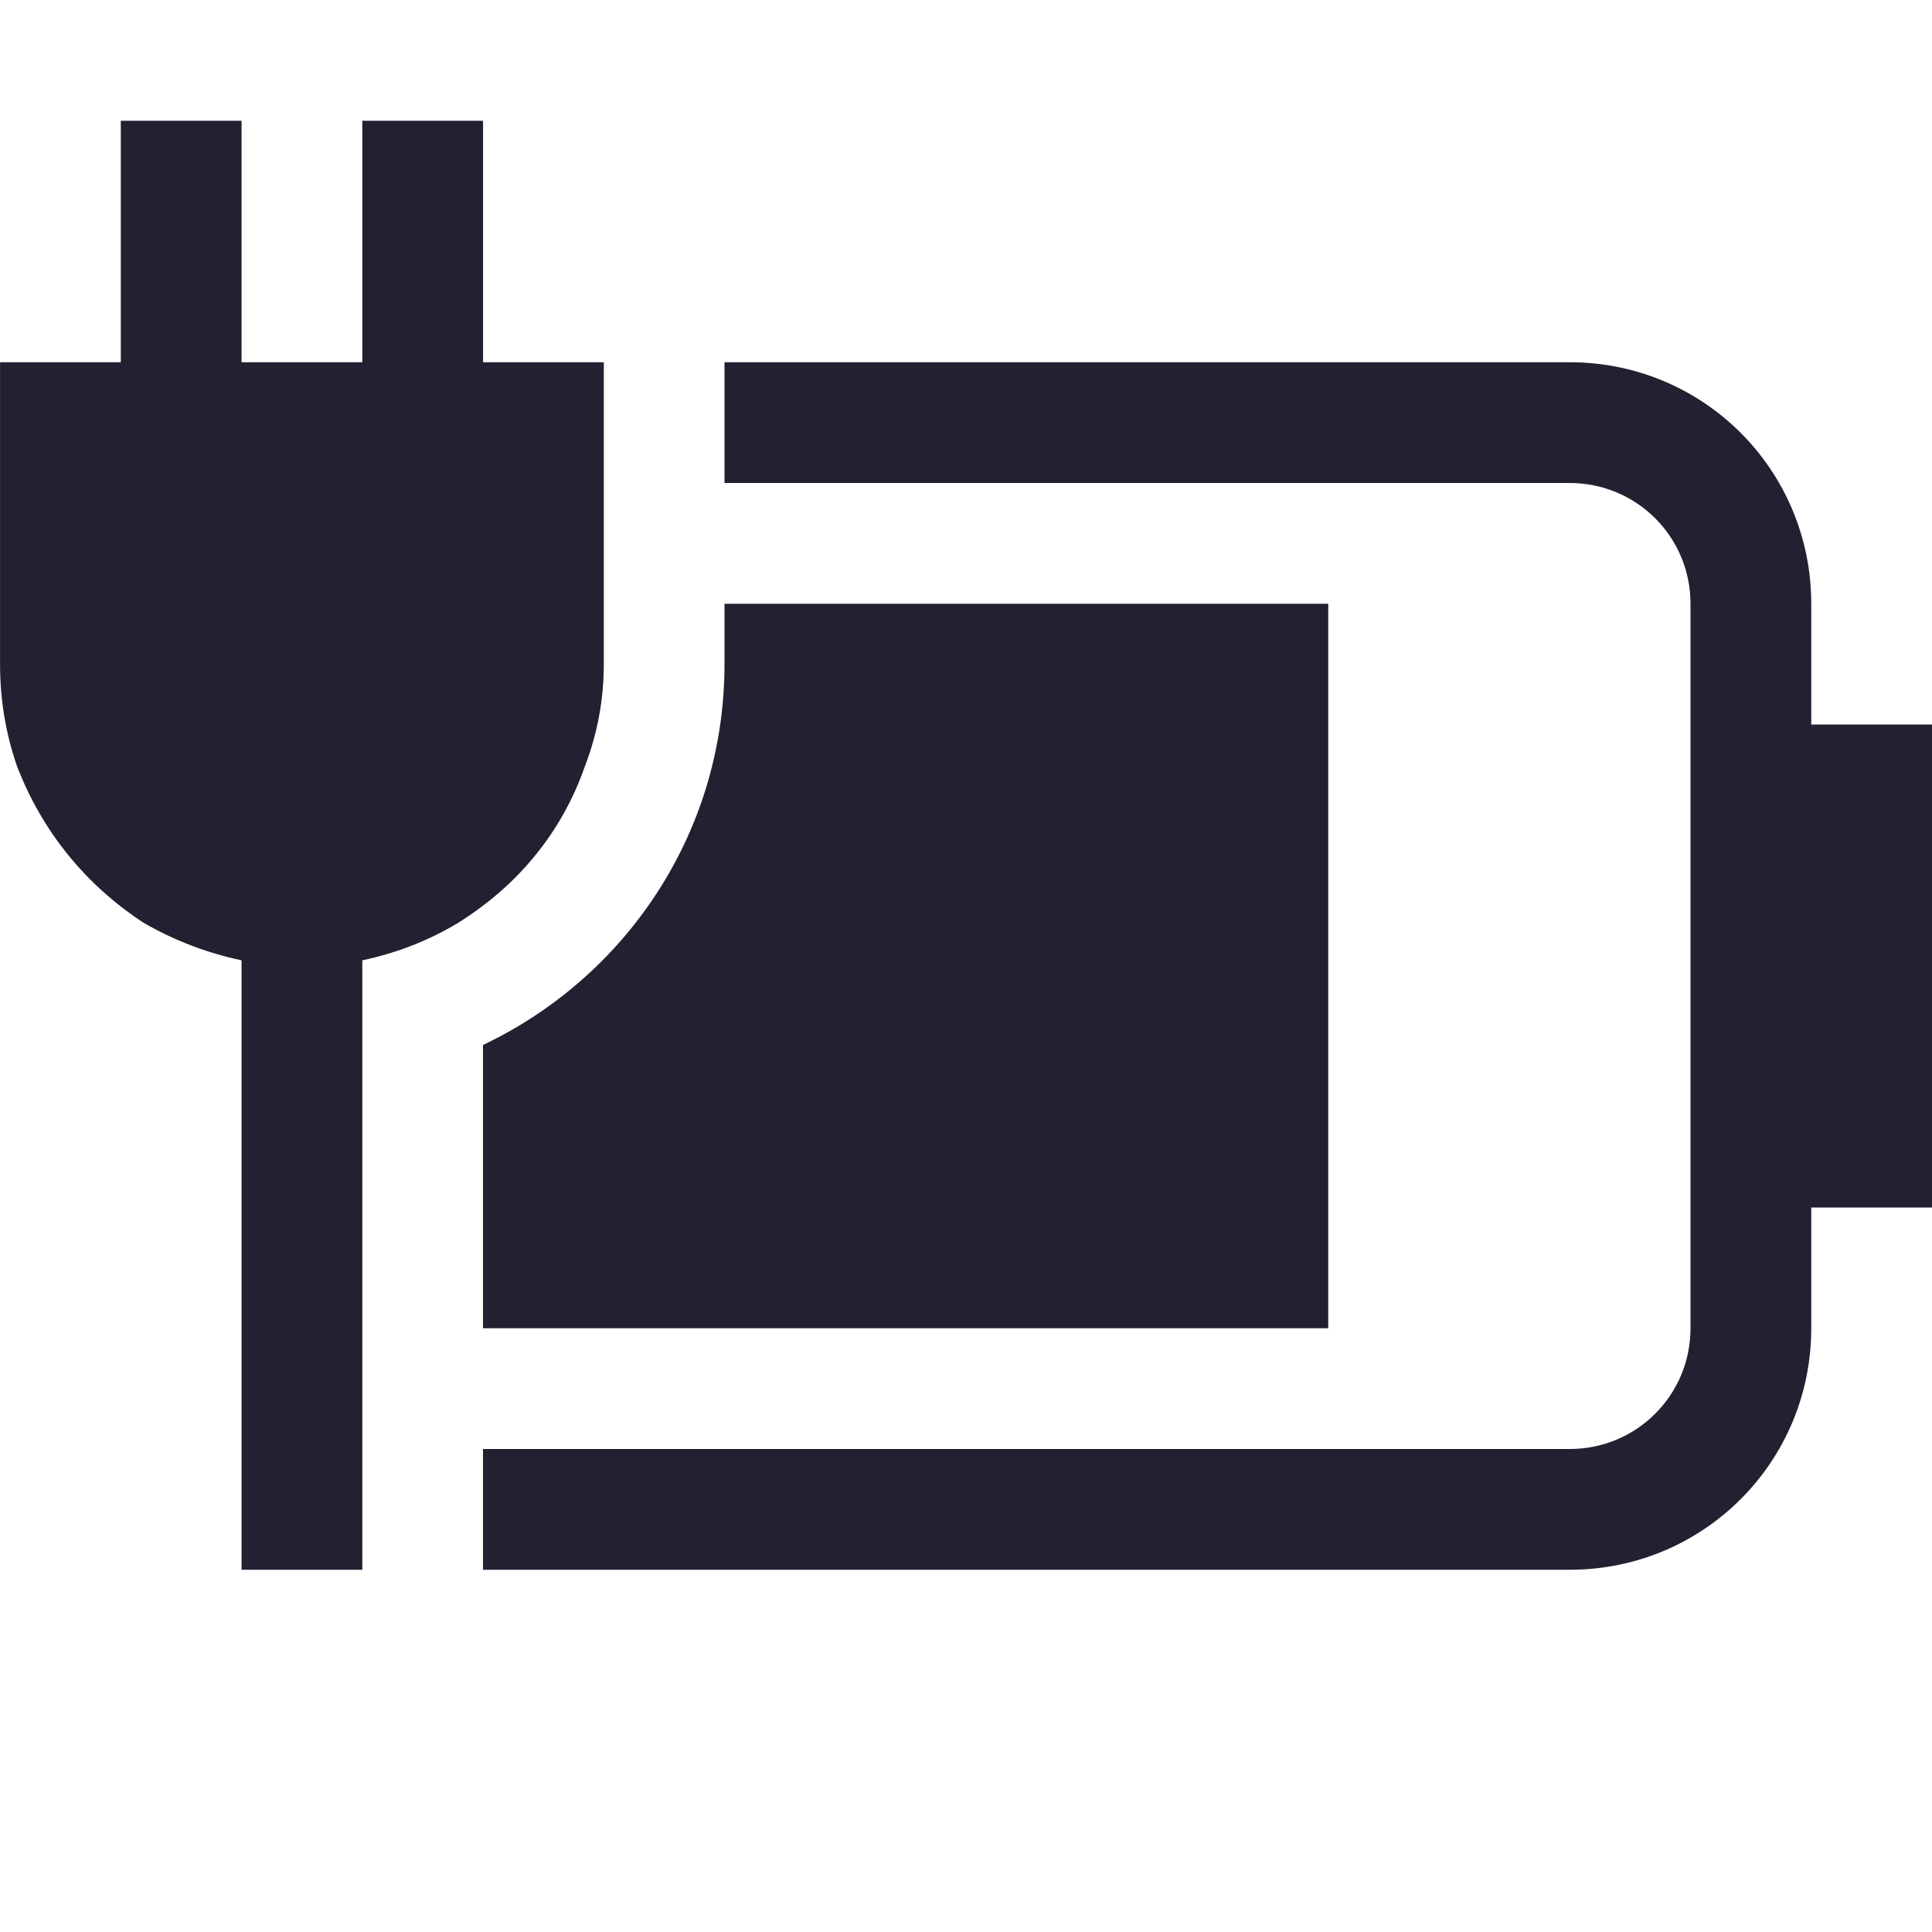
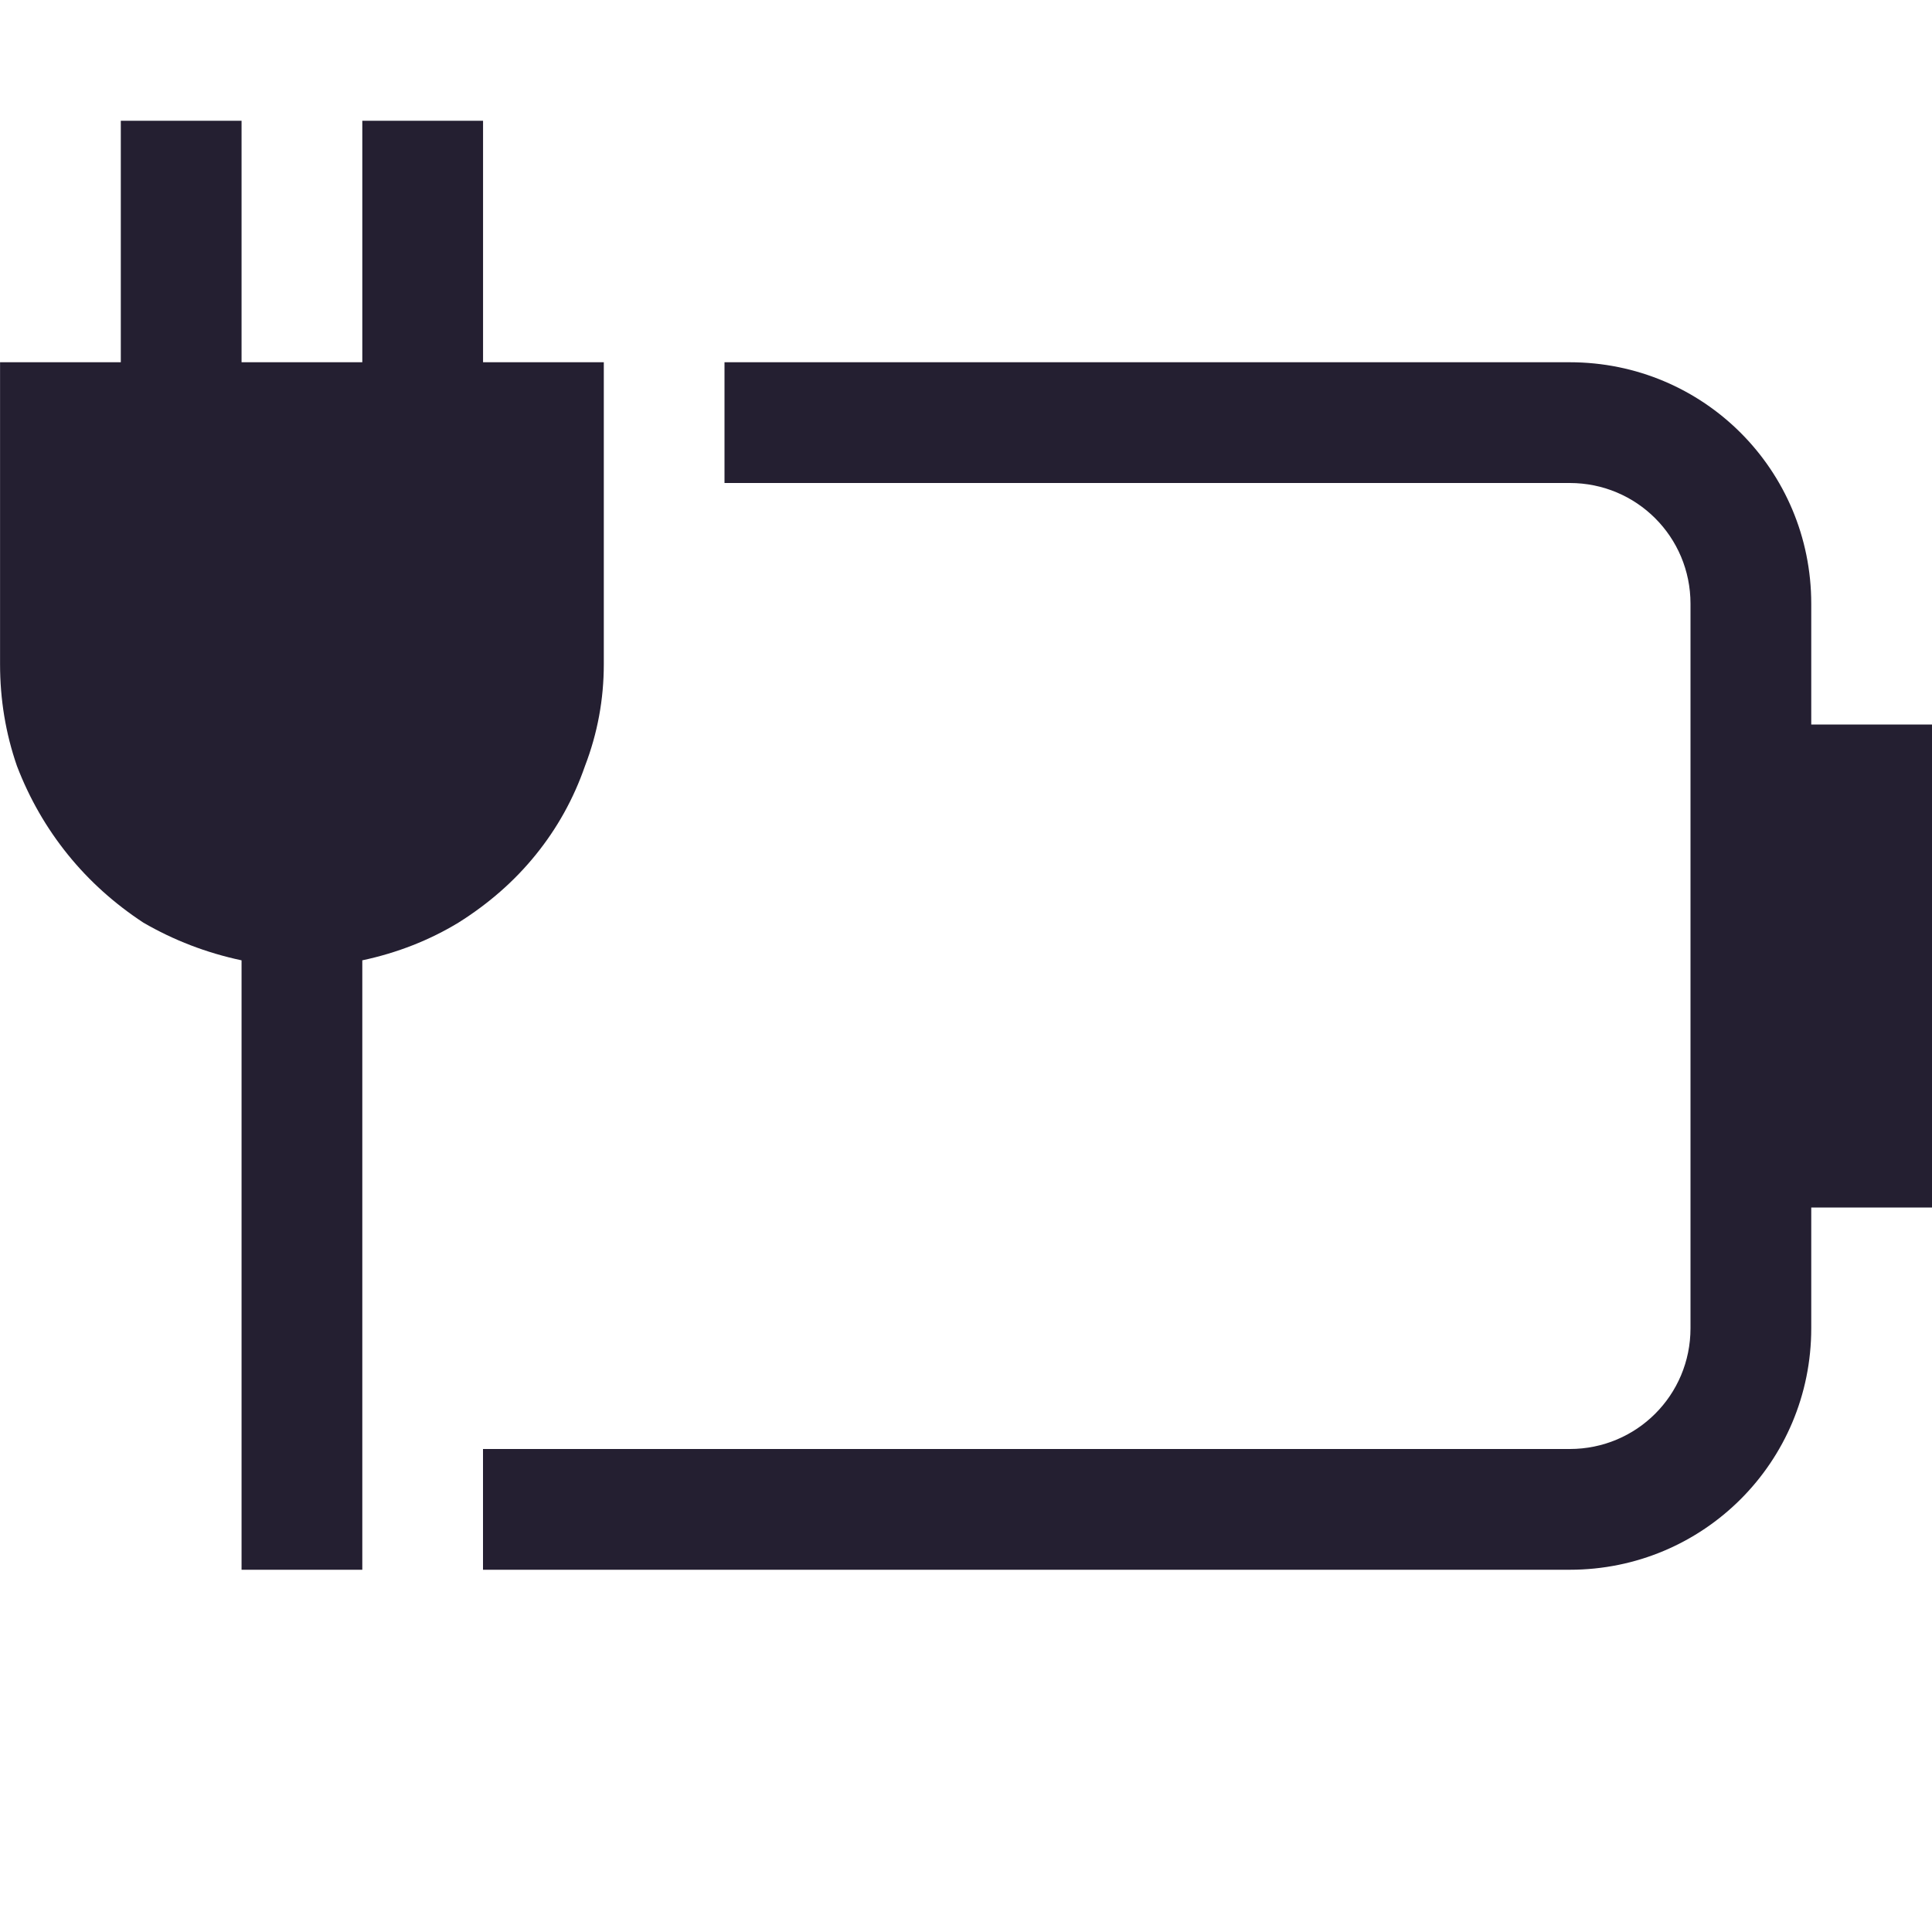
<svg xmlns="http://www.w3.org/2000/svg" width="16" height="16" version="1.1" id="svg10">
  <defs id="defs14" />
  <path d="m 6,3 v 1 h 7 c 0.554,0 1,0.446 1,1 v 6 c 0,0.554 -0.446,1 -1,1 H 4 v 1 h 9 c 1.108,0 2,-0.892 2,-2 v -1 h 1 V 6 H 15 V 5 C 15,3.892 14.108,3 13,3 Z" fill="#363636" stroke-linecap="round" stroke-linejoin="round" stroke-width="1.5" style="fill:#241f31;paint-order:stroke fill markers" id="path2" />
-   <path d="m6 5v0.5c0 1.399-0.819 2.593-2 3.154v2.346h7v-6z" fill="#363636" stroke-linecap="round" stroke-linejoin="round" stroke-width="1.5" style="paint-order:stroke fill markers;fill:#241f31" id="path4" />
  <g transform="translate(-.069557)" fill="#363636" stroke-linecap="round" stroke-linejoin="round" stroke-width="4" style="paint-order:stroke fill markers;fill:#241f31" aria-label="" id="g8">
    <path d="m 5.07,5.5 c 0,0.292 -0.052,0.573 -0.156,0.844 C 4.82,6.615 4.684,6.859 4.507,7.078 4.33,7.297 4.116,7.484 3.866,7.641 3.627,7.786 3.361,7.891 3.07,7.953 v 5.047 h -1 V 7.953 C 1.778,7.891 1.507,7.786 1.257,7.641 1.018,7.484 0.809,7.297 0.632,7.078 0.455,6.859 0.314,6.615 0.21,6.344 0.116,6.073 0.07,5.792 0.07,5.5 V 3 h 1 V 1 h 1 v 2 h 1 V 1 h 1 v 2 h 1 z" fill="#363636" stroke-width="4" id="path6" style="fill:#241f31" />
  </g>
</svg>
